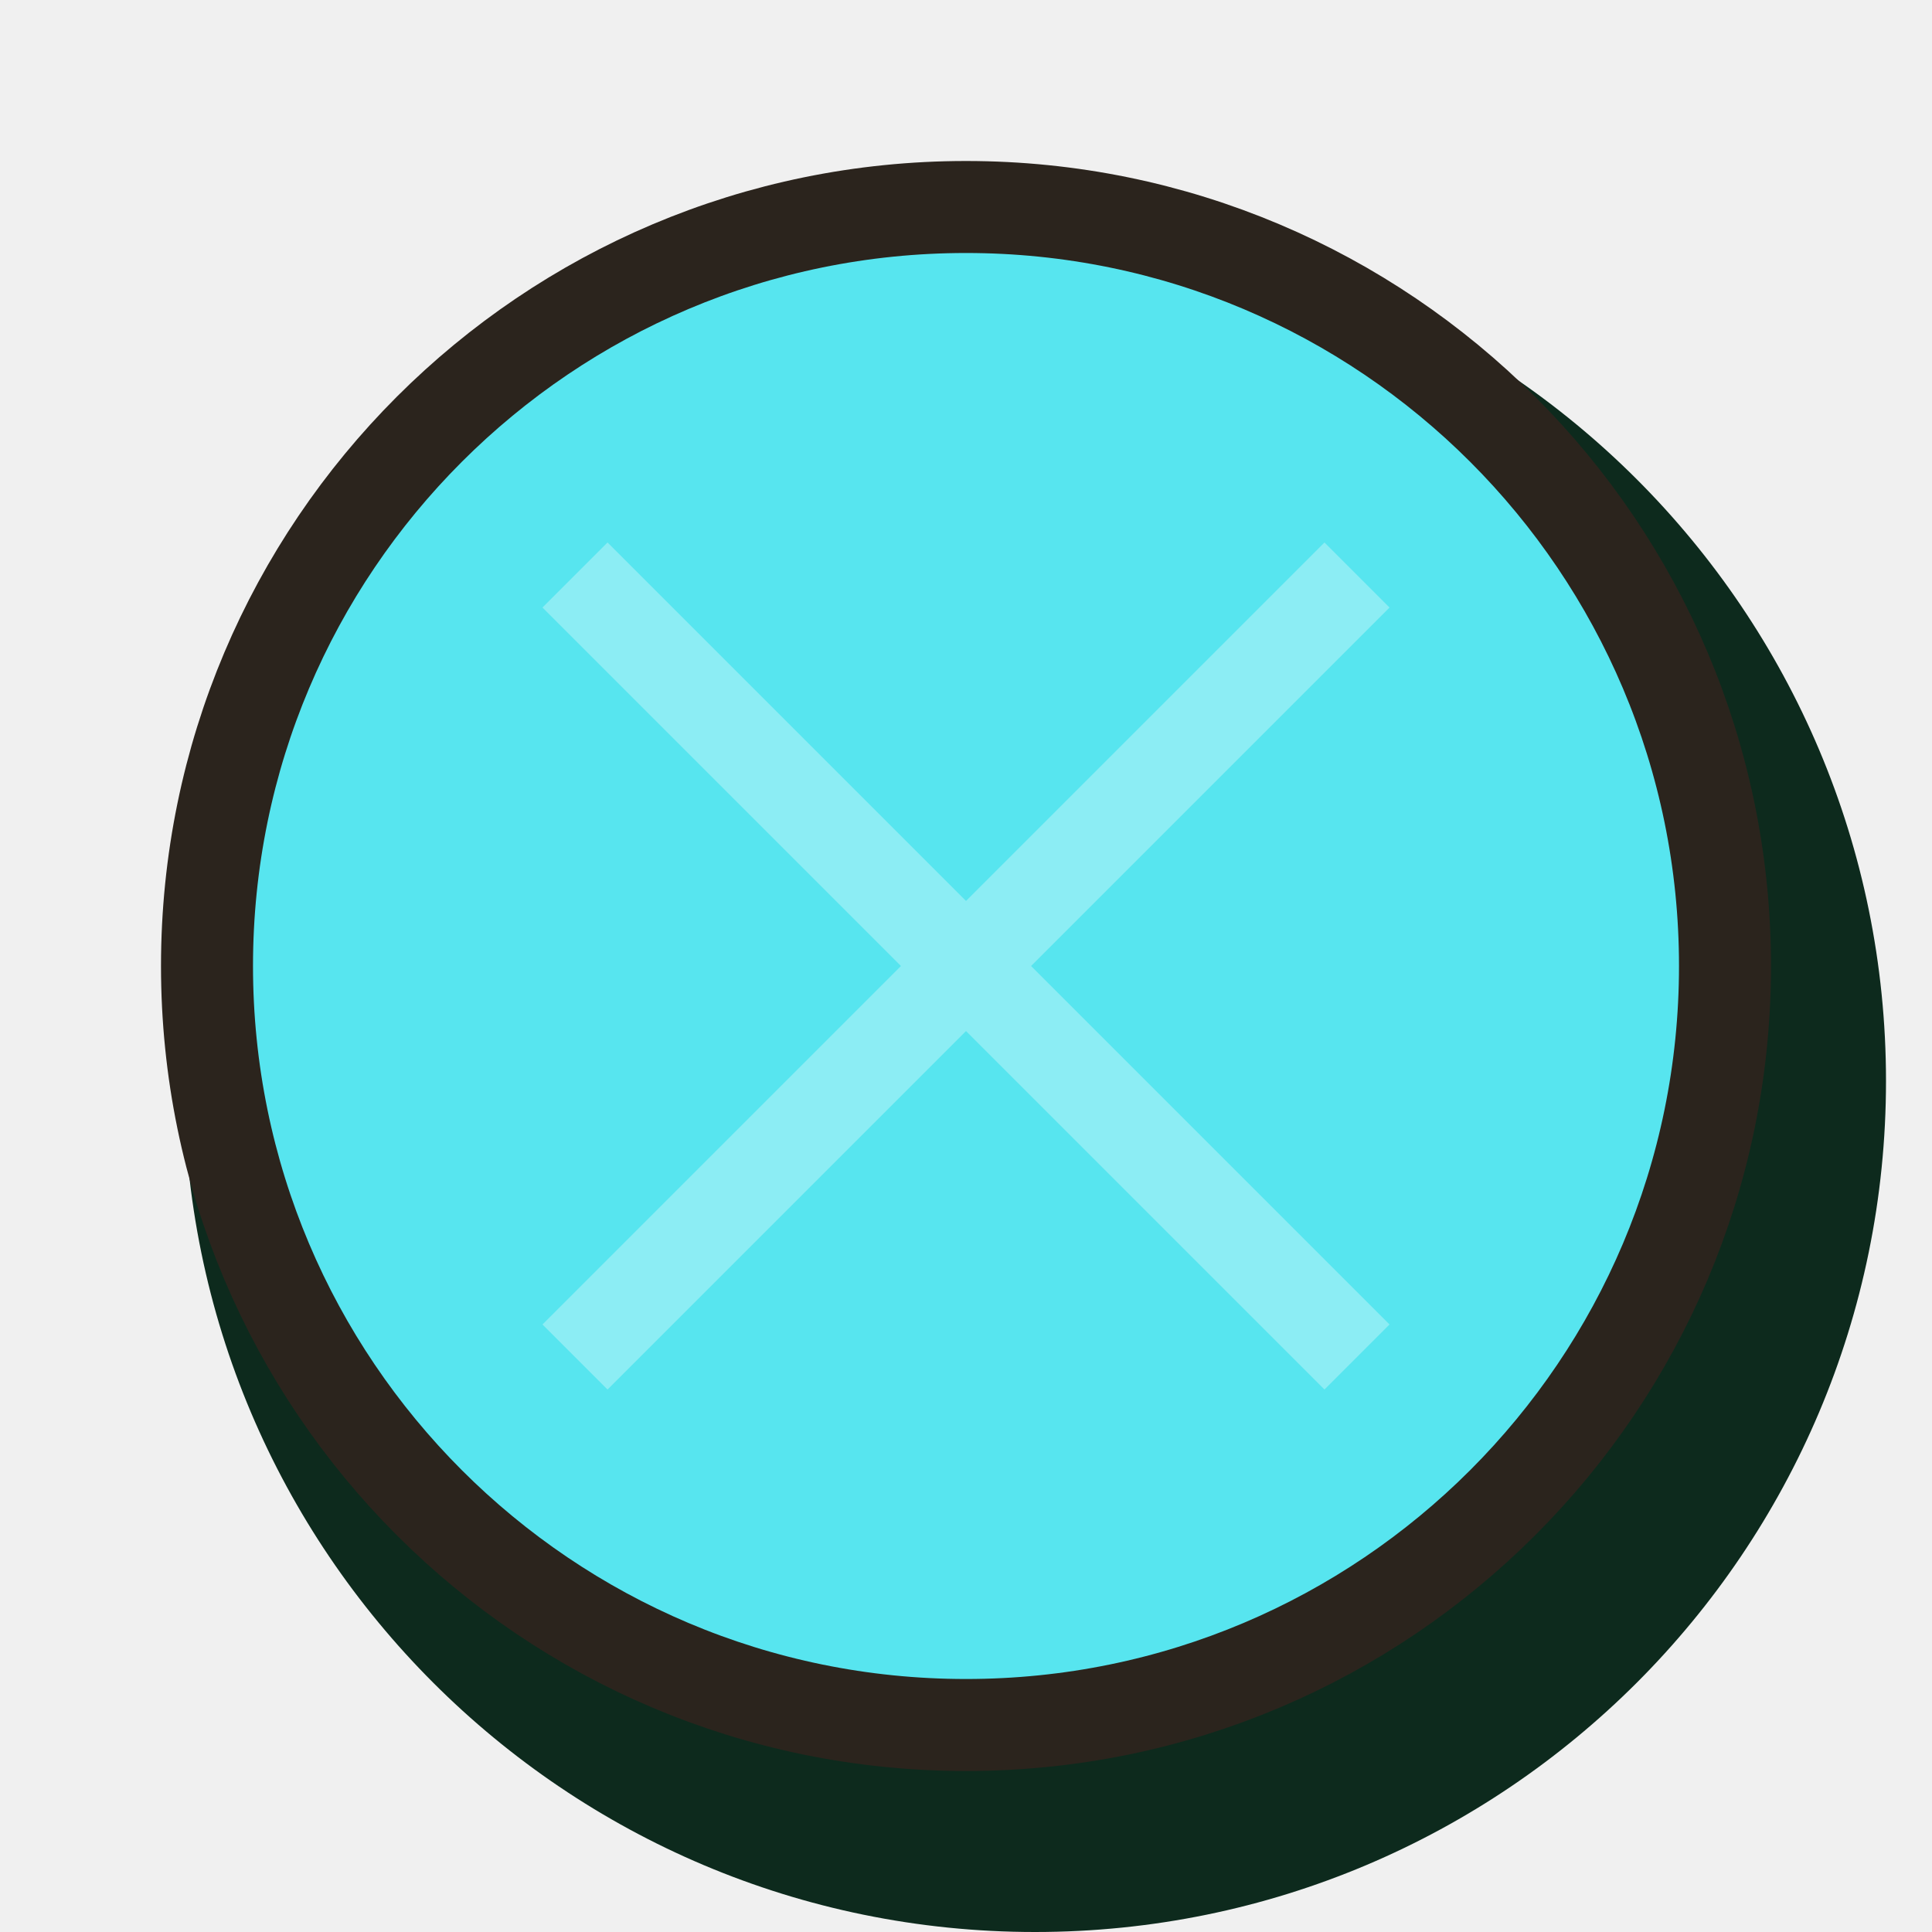
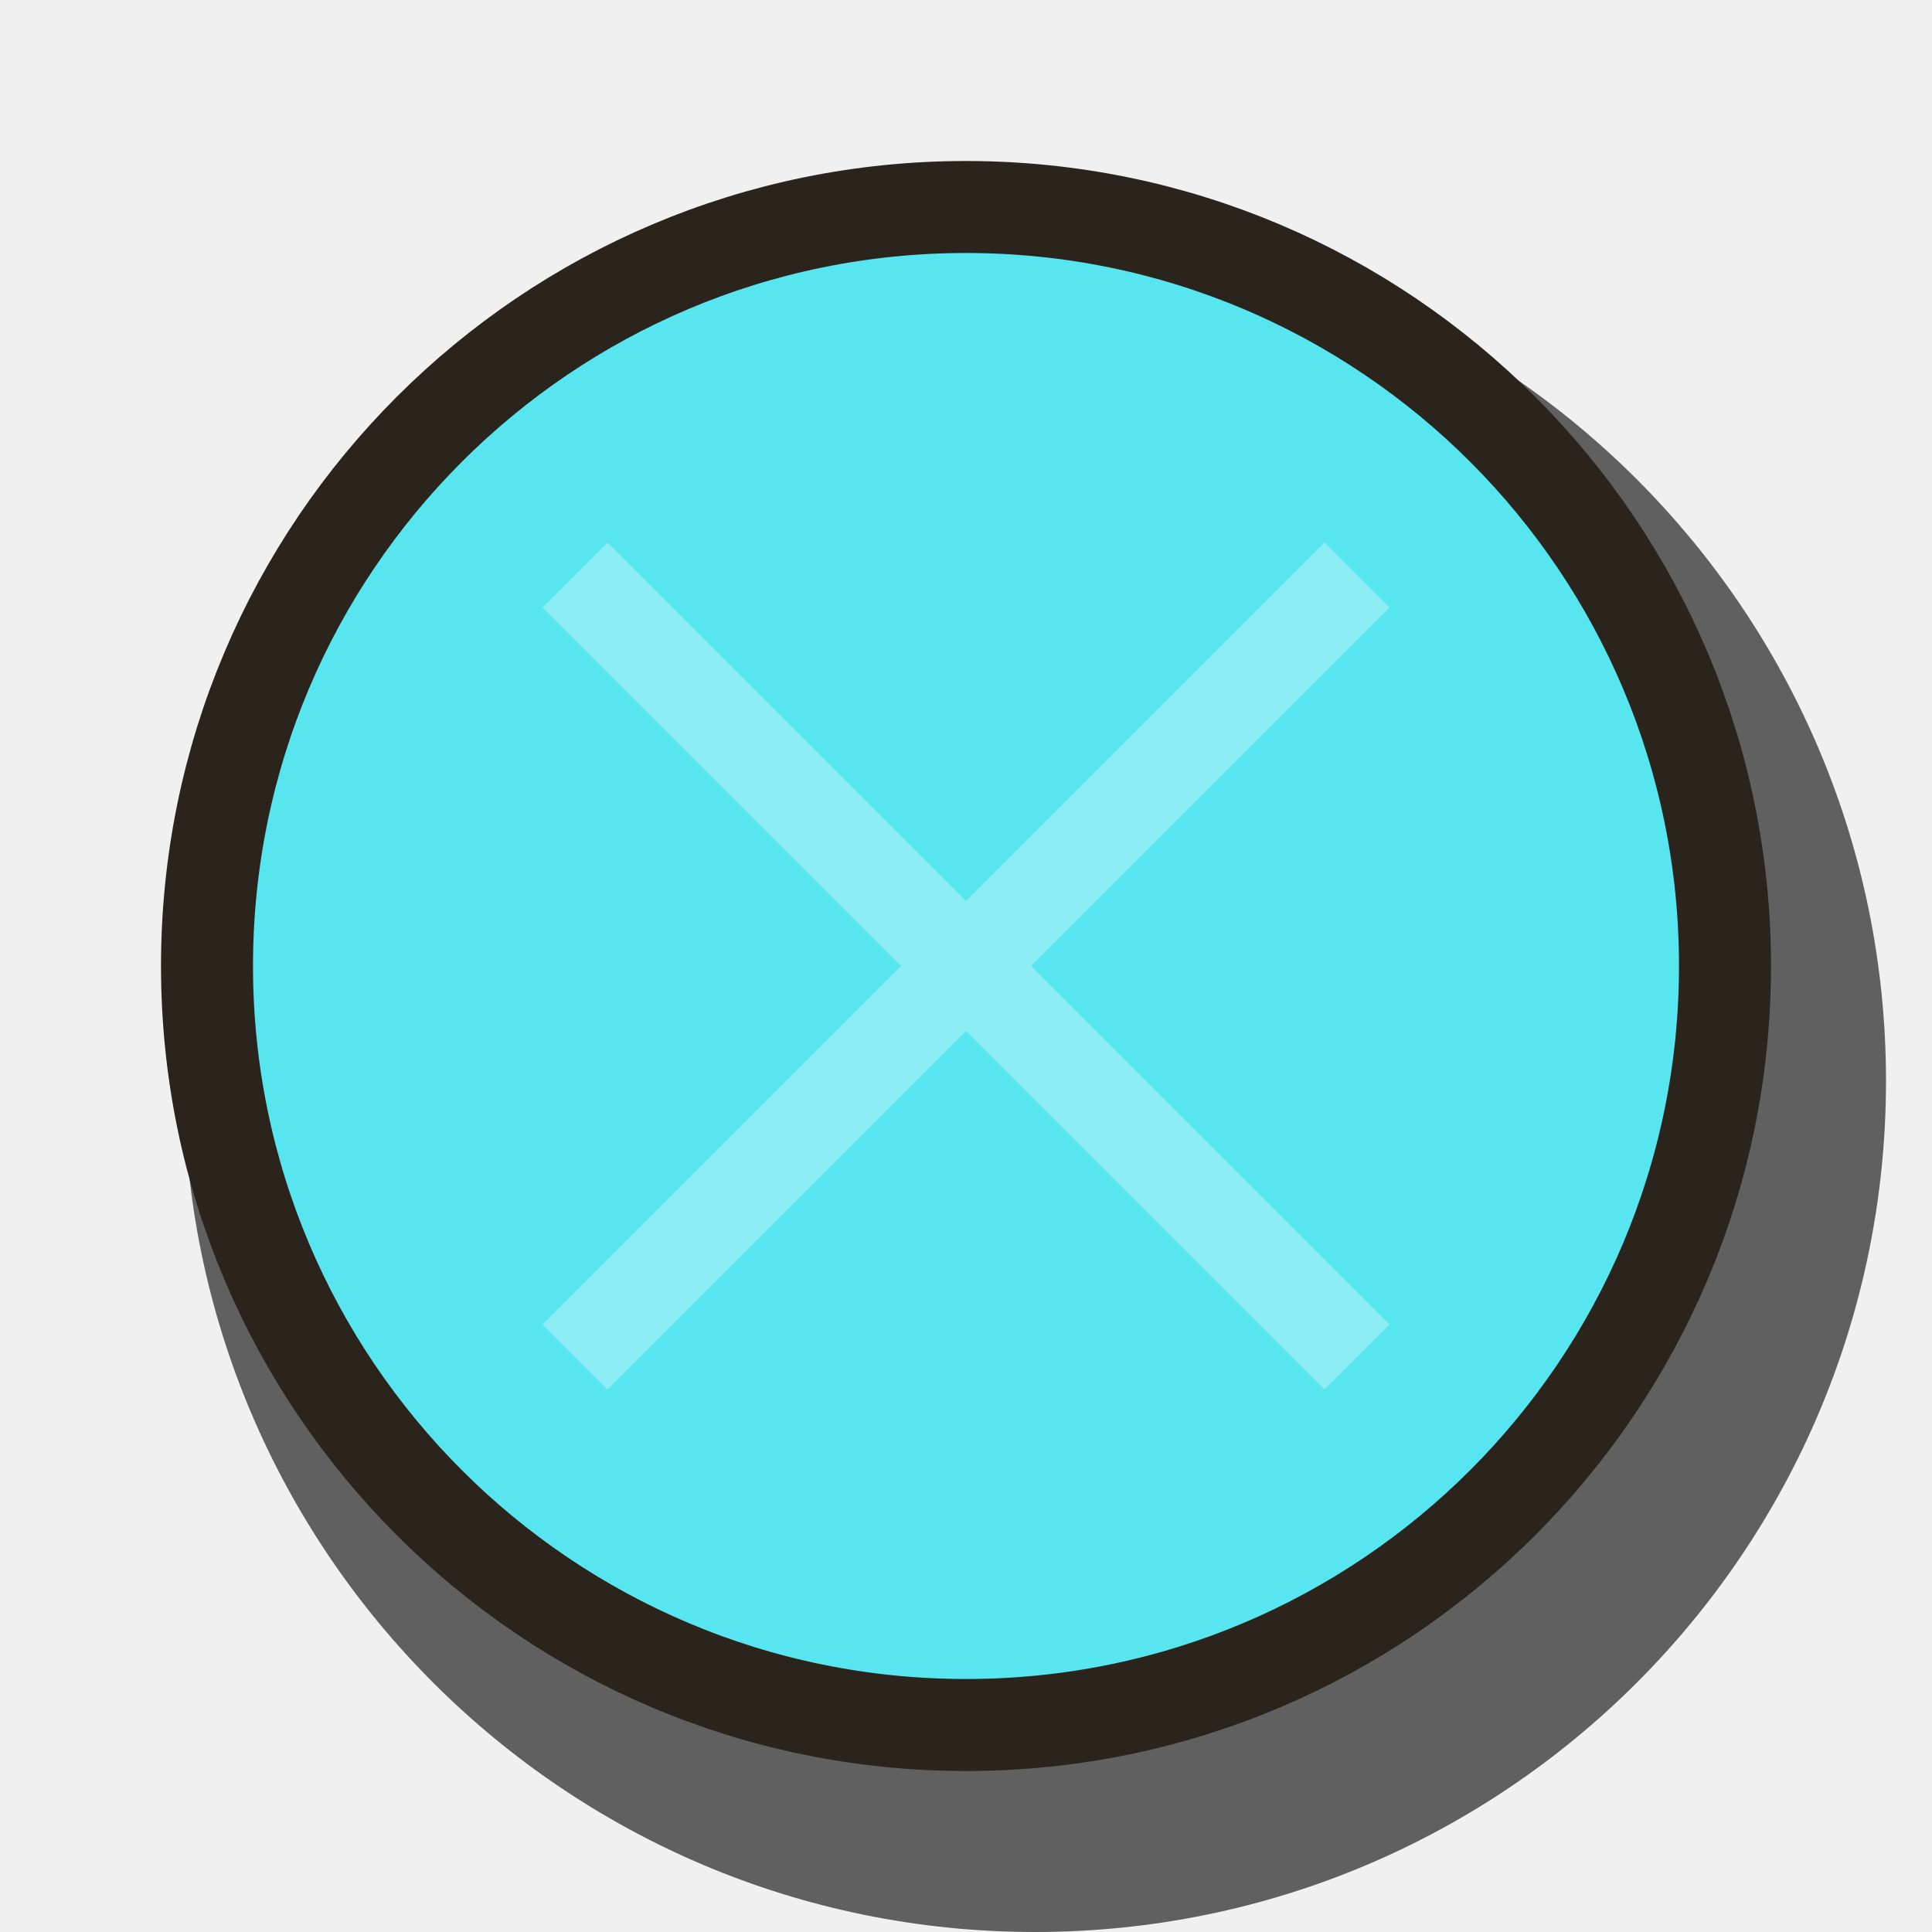
- <svg xmlns="http://www.w3.org/2000/svg" viewBox="-42 -42 84 84">
+ <svg xmlns="http://www.w3.org/2000/svg" viewBox="-42 -42 84 84" version="1.1" id="svg1">
+   <defs id="defs1" />
  <g id="wall-diamond">
-     <circle id="shadow" cx="3" cy="5" r="37" fill="#0d2a1d" />
+     <circle id="shadow" cx="3" cy="5" r="37" fill="#0d2a1d" style="fill:#000000;fill-opacity:0.6" />
    <circle id="body" r="33" fill="#57e5ef" stroke="#2b241d" stroke-width="4" />
    <path id="braces" d="M-17-17 17 17M17-17-17 17" fill="none" stroke="#fff" stroke-opacity=".32" stroke-width="4" />
  </g>
</svg>
